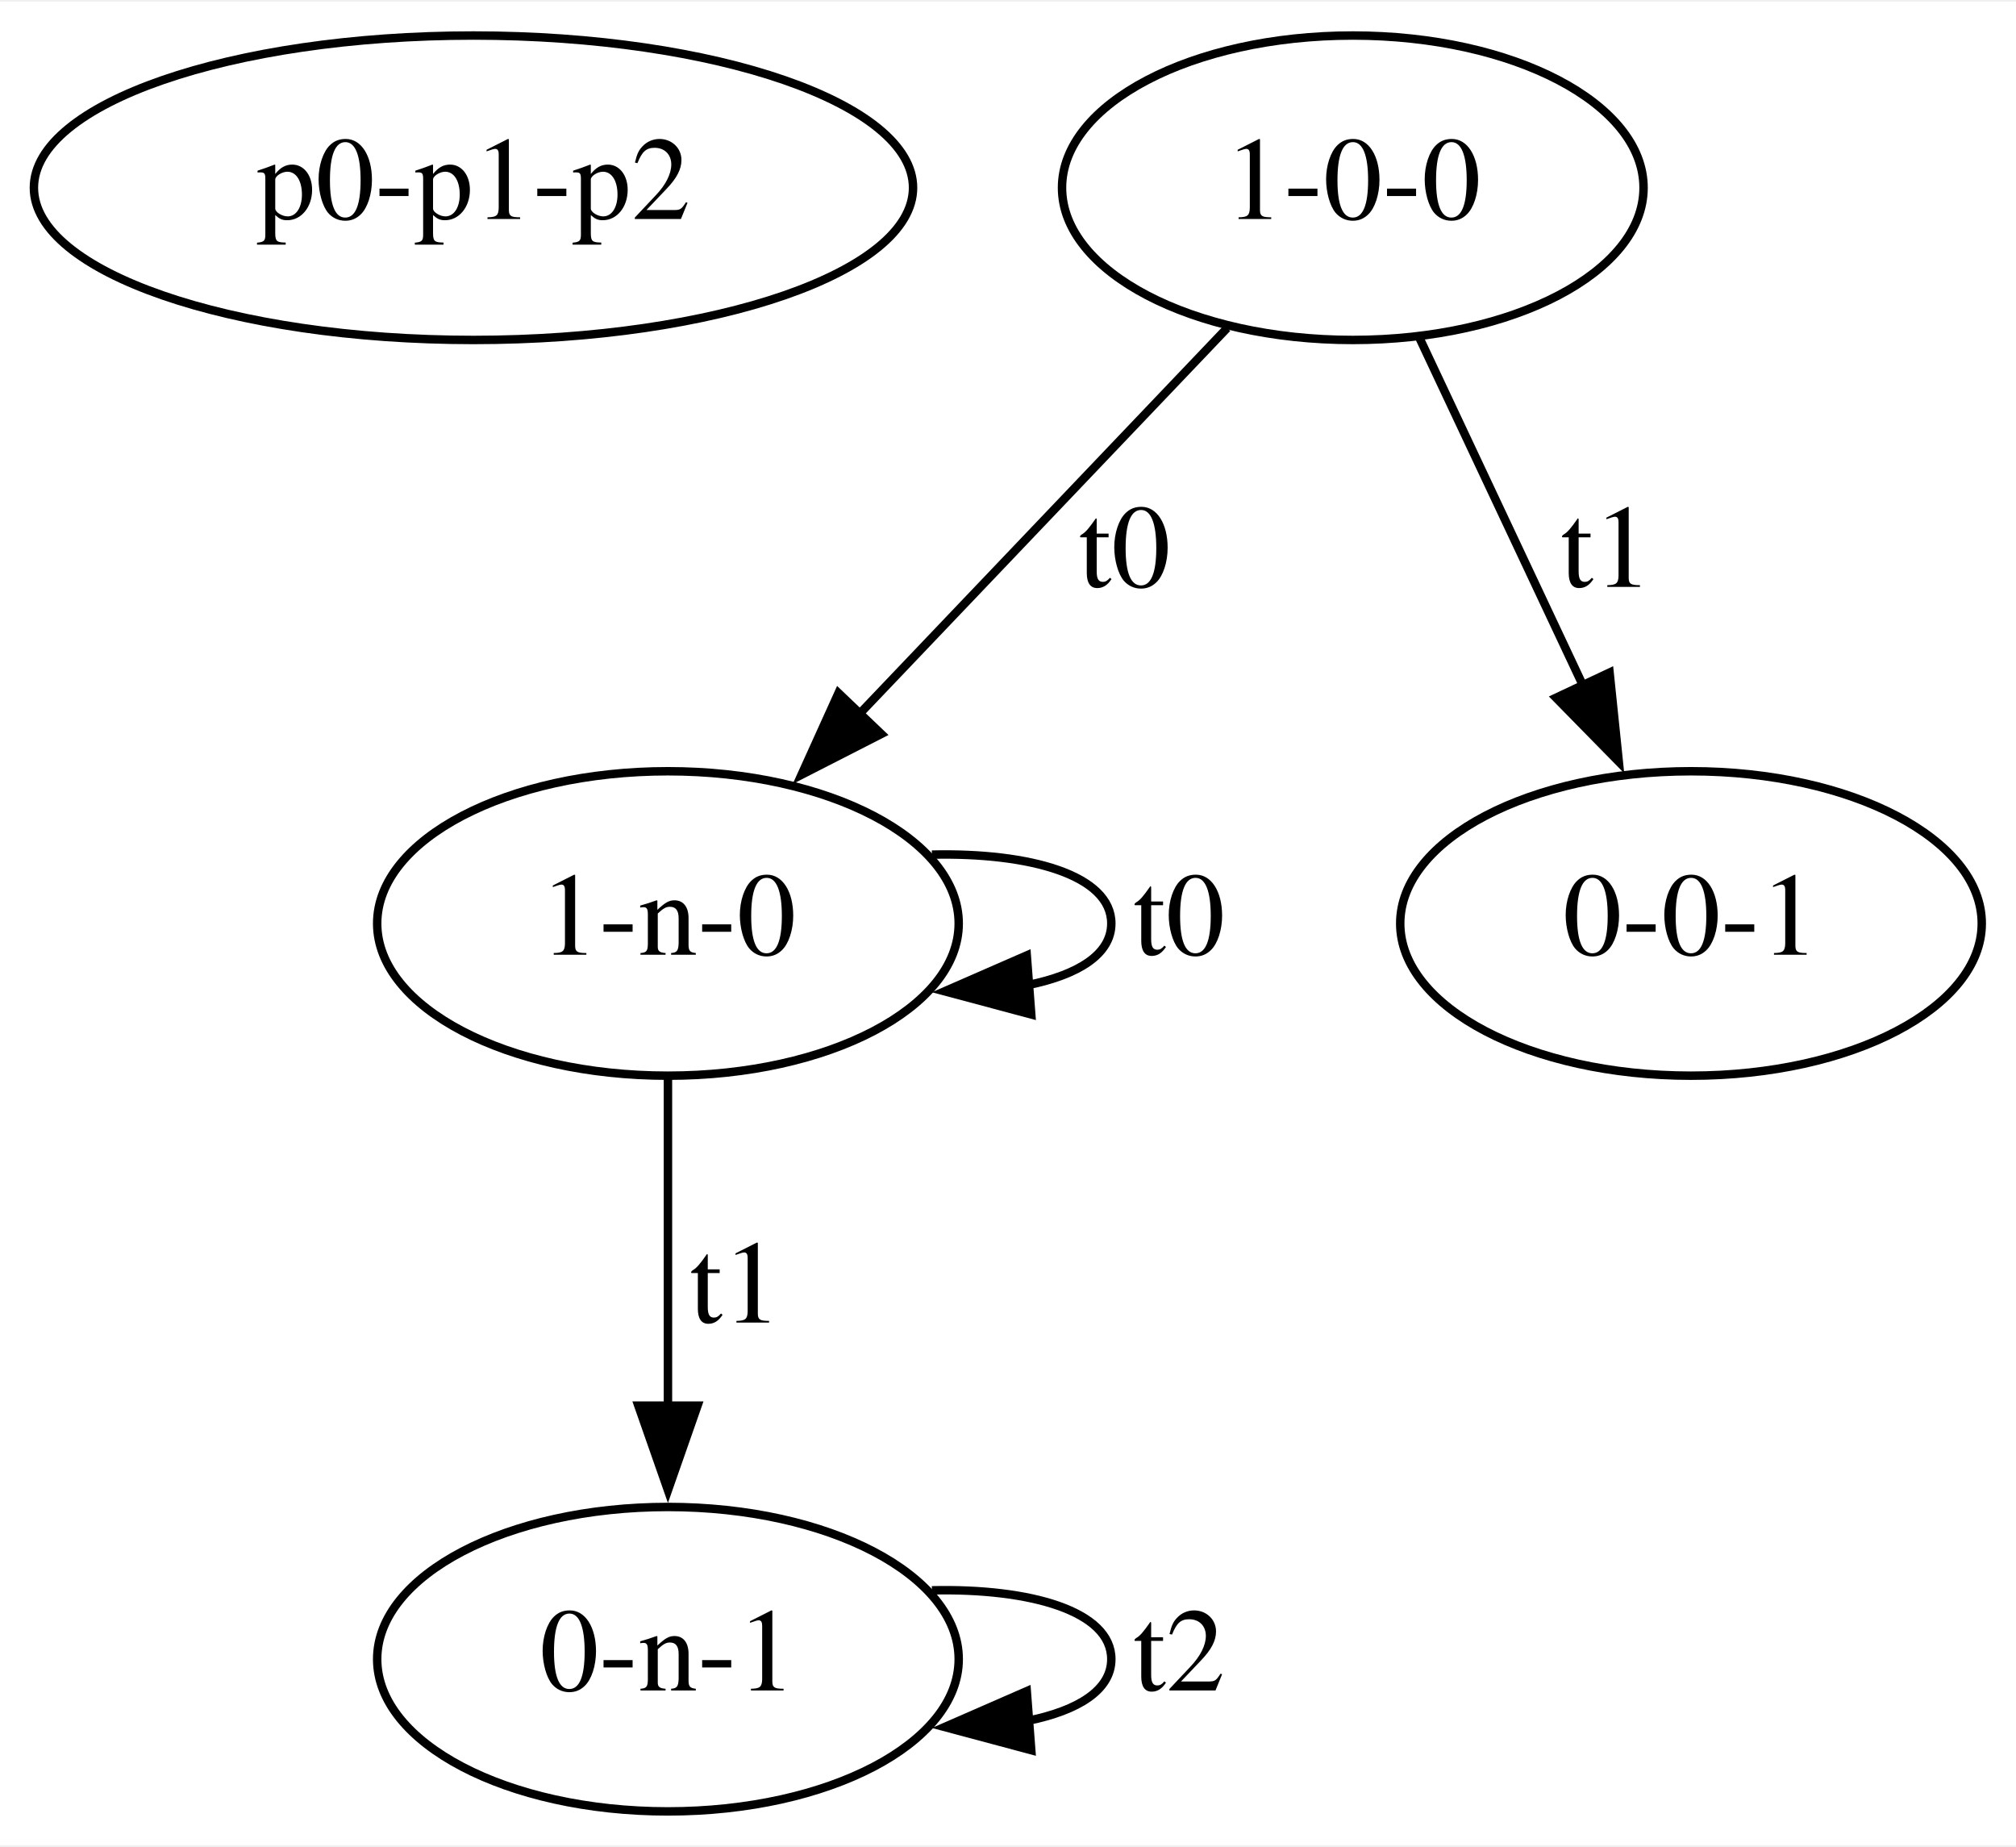
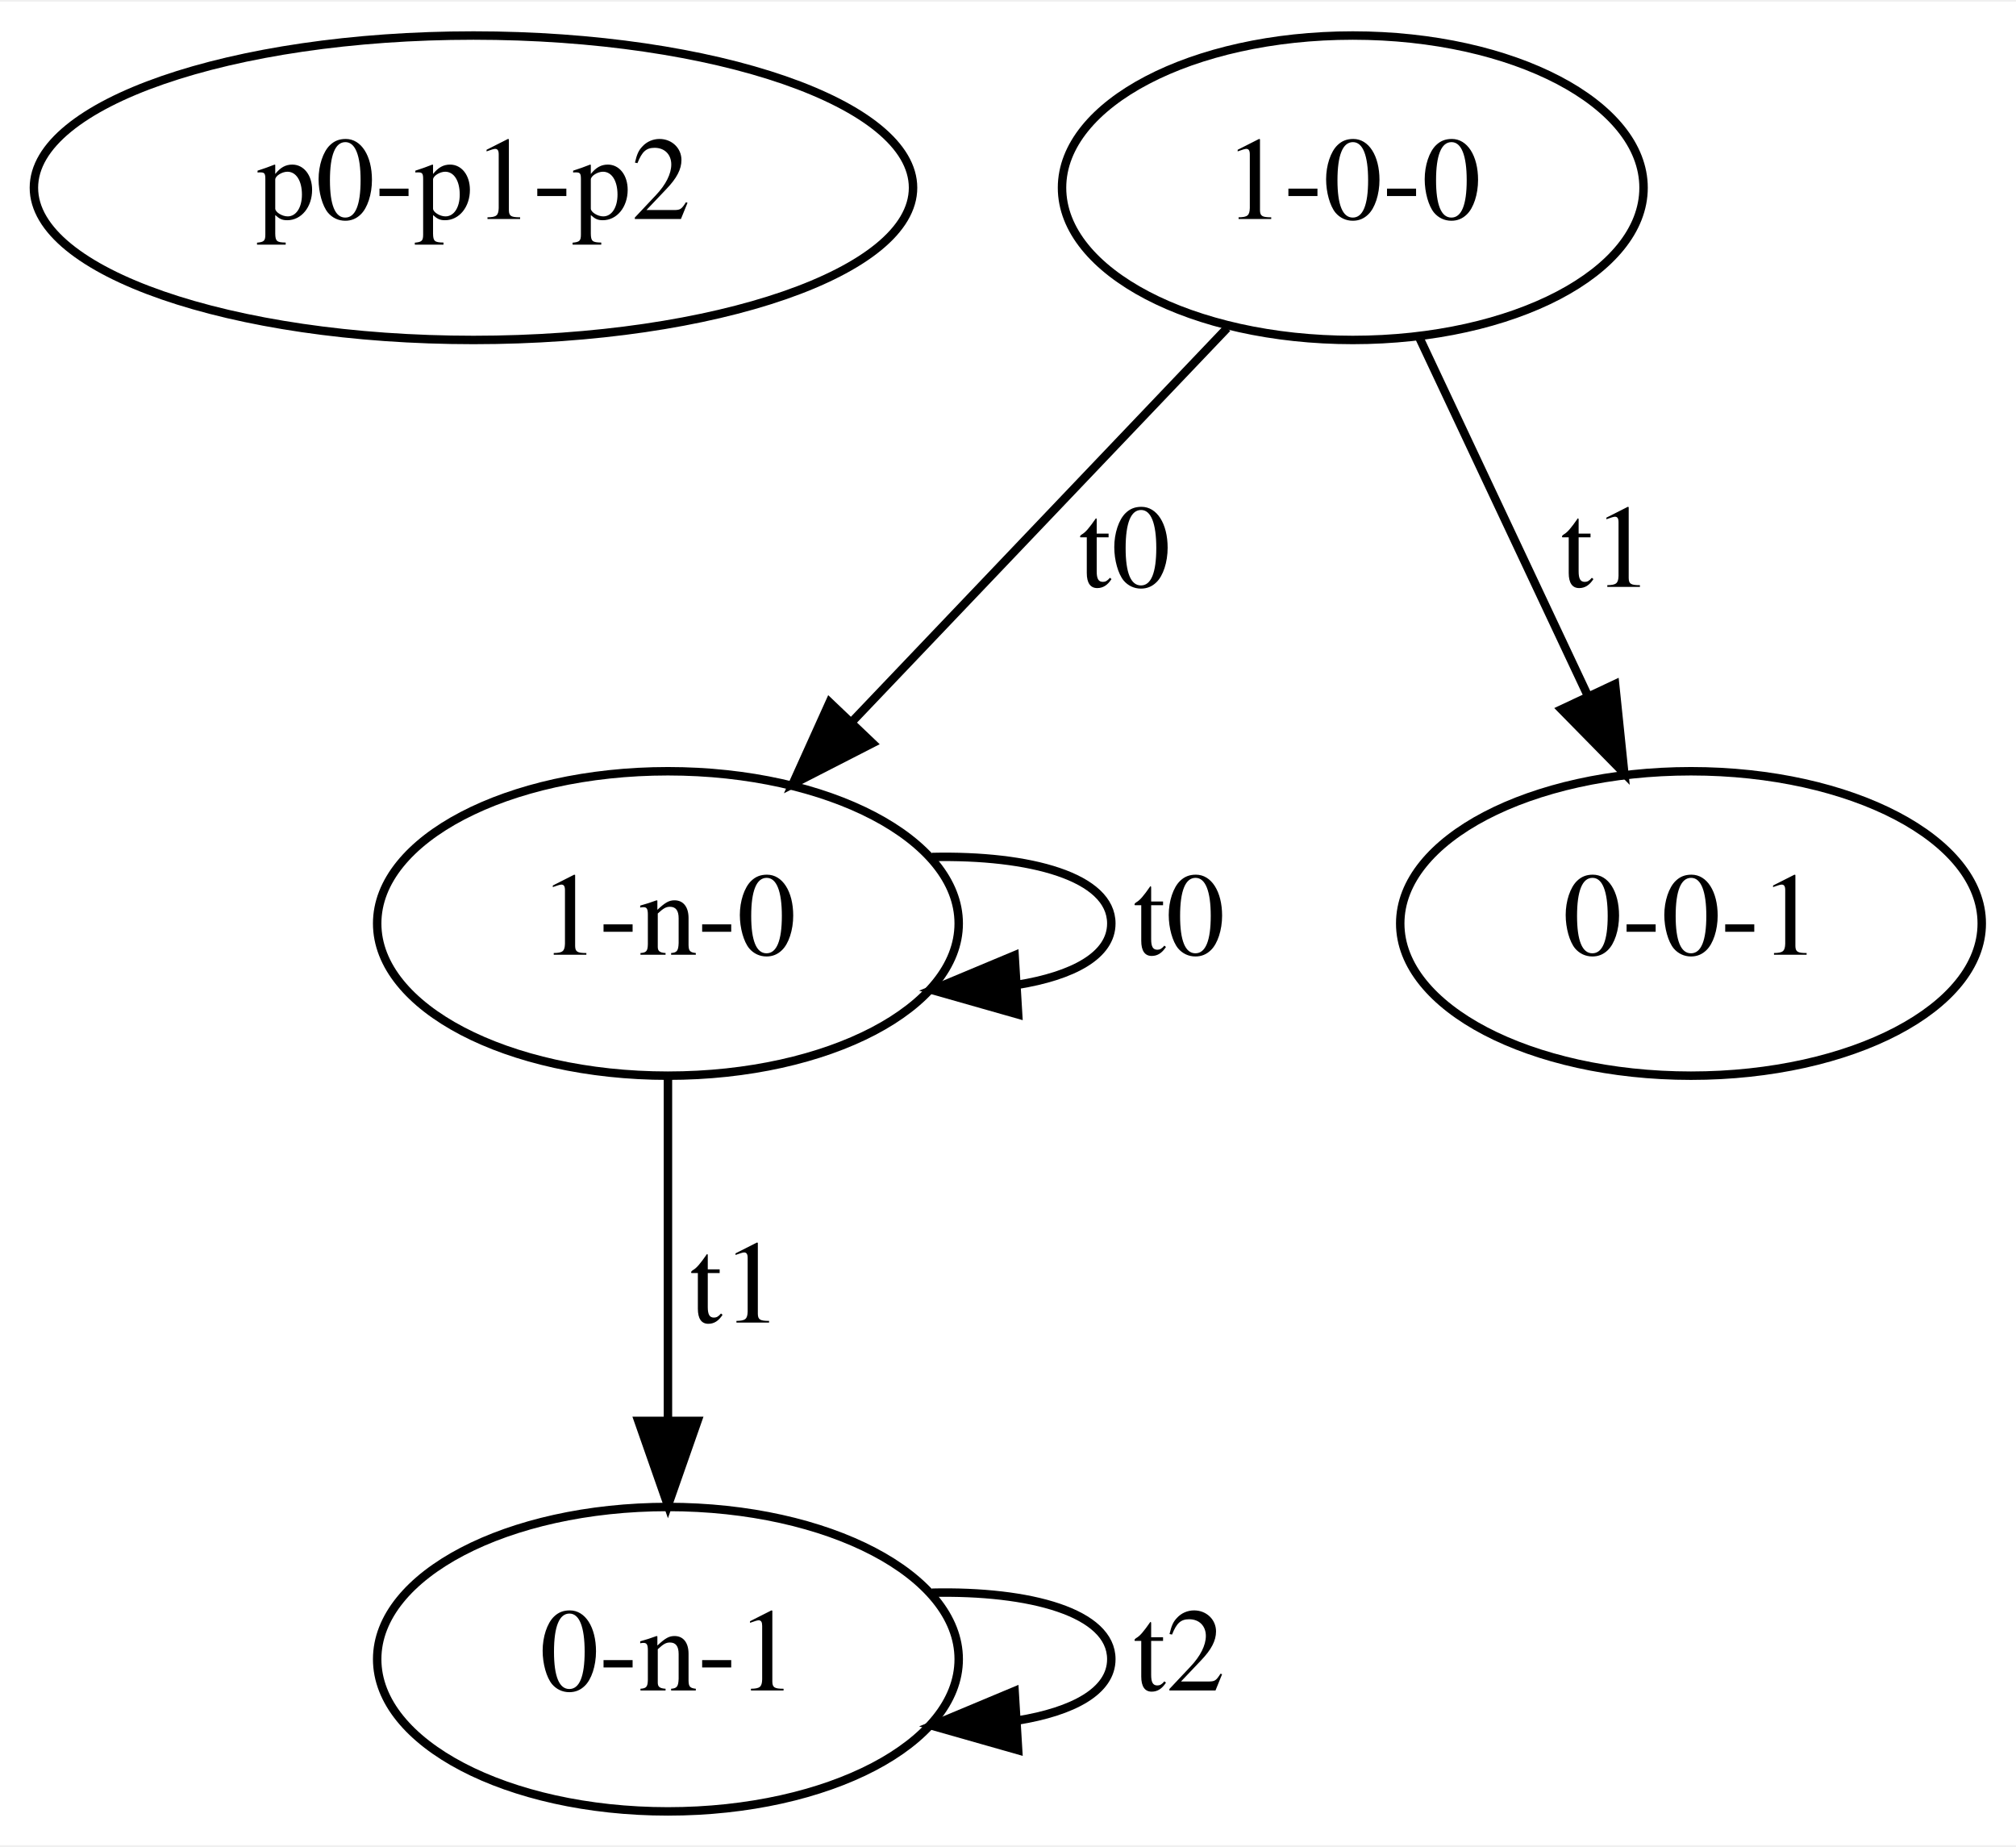
<svg xmlns="http://www.w3.org/2000/svg" width="238pt" height="218pt" viewBox="0.00 0.00 238.44 218.00">
  <g id="graph0" class="graph" transform="scale(1 1) rotate(0) translate(4 214)">
-     <polygon fill="white" stroke="none" points="-4,4 -4,-214 234.44,-214 234.44,4 -4,4" />
+     <polygon fill="white" stroke="transparent" points="-4,4 -4,-214 234.44,-214 234.44,4 -4,4" />
    <g id="node1" class="node">
      <ellipse fill="none" stroke="black" cx="52" cy="-192" rx="51.99" ry="18" />
      <text text-anchor="middle" x="52" y="-188.3" font-family="Times,serif" font-size="14.00">p0-p1-p2</text>
    </g>
    <g id="node2" class="node">
+       <ellipse fill="none" stroke="black" cx="75" cy="-18" rx="34.39" ry="18" />
+       <text text-anchor="middle" x="75" y="-14.3" font-family="Times,serif" font-size="14.00">0-n-1</text>
+     </g>
+     <g id="edge1" class="edge">
+       <path fill="none" stroke="black" d="M106.22,-25.86C117.86,-26.12 127.44,-23.5 127.44,-18 127.44,-14.22 122.91,-11.8 116.3,-10.74" />
+       <polygon fill="black" stroke="black" points="116.42,-7.24 106.22,-10.14 116,-14.23 116.42,-7.24" />
+       <text text-anchor="middle" x="135.44" y="-14.3" font-family="Times,serif" font-size="14.00">t2</text>
+     </g>
+     <g id="node3" class="node">
      <ellipse fill="none" stroke="black" cx="156" cy="-192" rx="34.39" ry="18" />
      <text text-anchor="middle" x="156" y="-188.3" font-family="Times,serif" font-size="14.00">1-0-0</text>
    </g>
-     <g id="node3" class="node">
+     <g id="node4" class="node">
      <ellipse fill="none" stroke="black" cx="75" cy="-105" rx="34.39" ry="18" />
      <text text-anchor="middle" x="75" y="-101.3" font-family="Times,serif" font-size="14.00">1-n-0</text>
    </g>
-     <g id="edge1" class="edge">
-       <path fill="none" stroke="black" d="M141.14,-175.41C128.92,-162.59 111.42,-144.22 97.48,-129.6" />
-       <polygon fill="black" stroke="black" points="100.23,-127.41 90.8,-122.59 95.17,-132.24 100.23,-127.41" />
+     <g id="edge2" class="edge">
+       <path fill="none" stroke="black" d="M141.14,-175.41C128.69,-162.35 110.76,-143.53 96.7,-128.78" />
+       <polygon fill="black" stroke="black" points="99.19,-126.32 89.76,-121.49 94.12,-131.15 99.19,-126.32" />
      <text text-anchor="middle" x="129" y="-144.8" font-family="Times,serif" font-size="14.00">t0</text>
    </g>
-     <g id="node4" class="node">
+     <g id="node5" class="node">
      <ellipse fill="none" stroke="black" cx="196" cy="-105" rx="34.39" ry="18" />
      <text text-anchor="middle" x="196" y="-101.3" font-family="Times,serif" font-size="14.00">0-0-1</text>
    </g>
-     <g id="edge2" class="edge">
-       <path fill="none" stroke="black" d="M163.9,-174.21C169.43,-162.45 176.94,-146.48 183.31,-132.96" />
-       <polygon fill="black" stroke="black" points="186.37,-134.67 187.46,-124.13 180.04,-131.69 186.37,-134.67" />
+     <g id="edge3" class="edge">
+       <path fill="none" stroke="black" d="M163.9,-174.21C169.54,-162.22 177.24,-145.85 183.69,-132.16" />
+       <polygon fill="black" stroke="black" points="187.02,-133.3 188.11,-122.76 180.68,-130.32 187.02,-133.3" />
      <text text-anchor="middle" x="186" y="-144.8" font-family="Times,serif" font-size="14.00">t1</text>
    </g>
-     <g id="edge4" class="edge">
-       <path fill="none" stroke="black" d="M106.22,-113.14C117.86,-113.41 127.44,-110.69 127.44,-105 127.44,-101.35 123.51,-98.93 117.63,-97.73" />
-       <polygon fill="black" stroke="black" points="117.97,-94.24 107.73,-96.98 117.44,-101.22 117.97,-94.24" />
-       <text text-anchor="middle" x="135.44" y="-101.3" font-family="Times,serif" font-size="14.00">t0</text>
-     </g>
-     <g id="node5" class="node">
-       <ellipse fill="none" stroke="black" cx="75" cy="-18" rx="34.39" ry="18" />
-       <text text-anchor="middle" x="75" y="-14.3" font-family="Times,serif" font-size="14.00">0-n-1</text>
-     </g>
    <g id="edge5" class="edge">
-       <path fill="none" stroke="black" d="M75,-86.8C75,-75.58 75,-60.67 75,-47.69" />
-       <polygon fill="black" stroke="black" points="78.5,-47.98 75,-37.98 71.5,-47.98 78.5,-47.98" />
+       <path fill="none" stroke="black" d="M75,-86.8C75,-75.16 75,-59.55 75,-46.24" />
+       <polygon fill="black" stroke="black" points="78.5,-46.18 75,-36.18 71.5,-46.18 78.5,-46.18" />
      <text text-anchor="middle" x="83" y="-57.8" font-family="Times,serif" font-size="14.00">t1</text>
    </g>
-     <g id="edge3" class="edge">
-       <path fill="none" stroke="black" d="M106.22,-26.14C117.86,-26.41 127.44,-23.69 127.44,-18 127.44,-14.35 123.51,-11.93 117.63,-10.73" />
-       <polygon fill="black" stroke="black" points="117.97,-7.24 107.73,-9.98 117.44,-14.22 117.97,-7.24" />
-       <text text-anchor="middle" x="135.44" y="-14.3" font-family="Times,serif" font-size="14.00">t2</text>
+     <g id="edge4" class="edge">
+       <path fill="none" stroke="black" d="M106.22,-112.86C117.86,-113.12 127.44,-110.5 127.44,-105 127.44,-101.22 122.91,-98.8 116.3,-97.74" />
+       <polygon fill="black" stroke="black" points="116.42,-94.24 106.22,-97.14 116,-101.23 116.42,-94.24" />
+       <text text-anchor="middle" x="135.44" y="-101.3" font-family="Times,serif" font-size="14.00">t0</text>
    </g>
  </g>
</svg>
